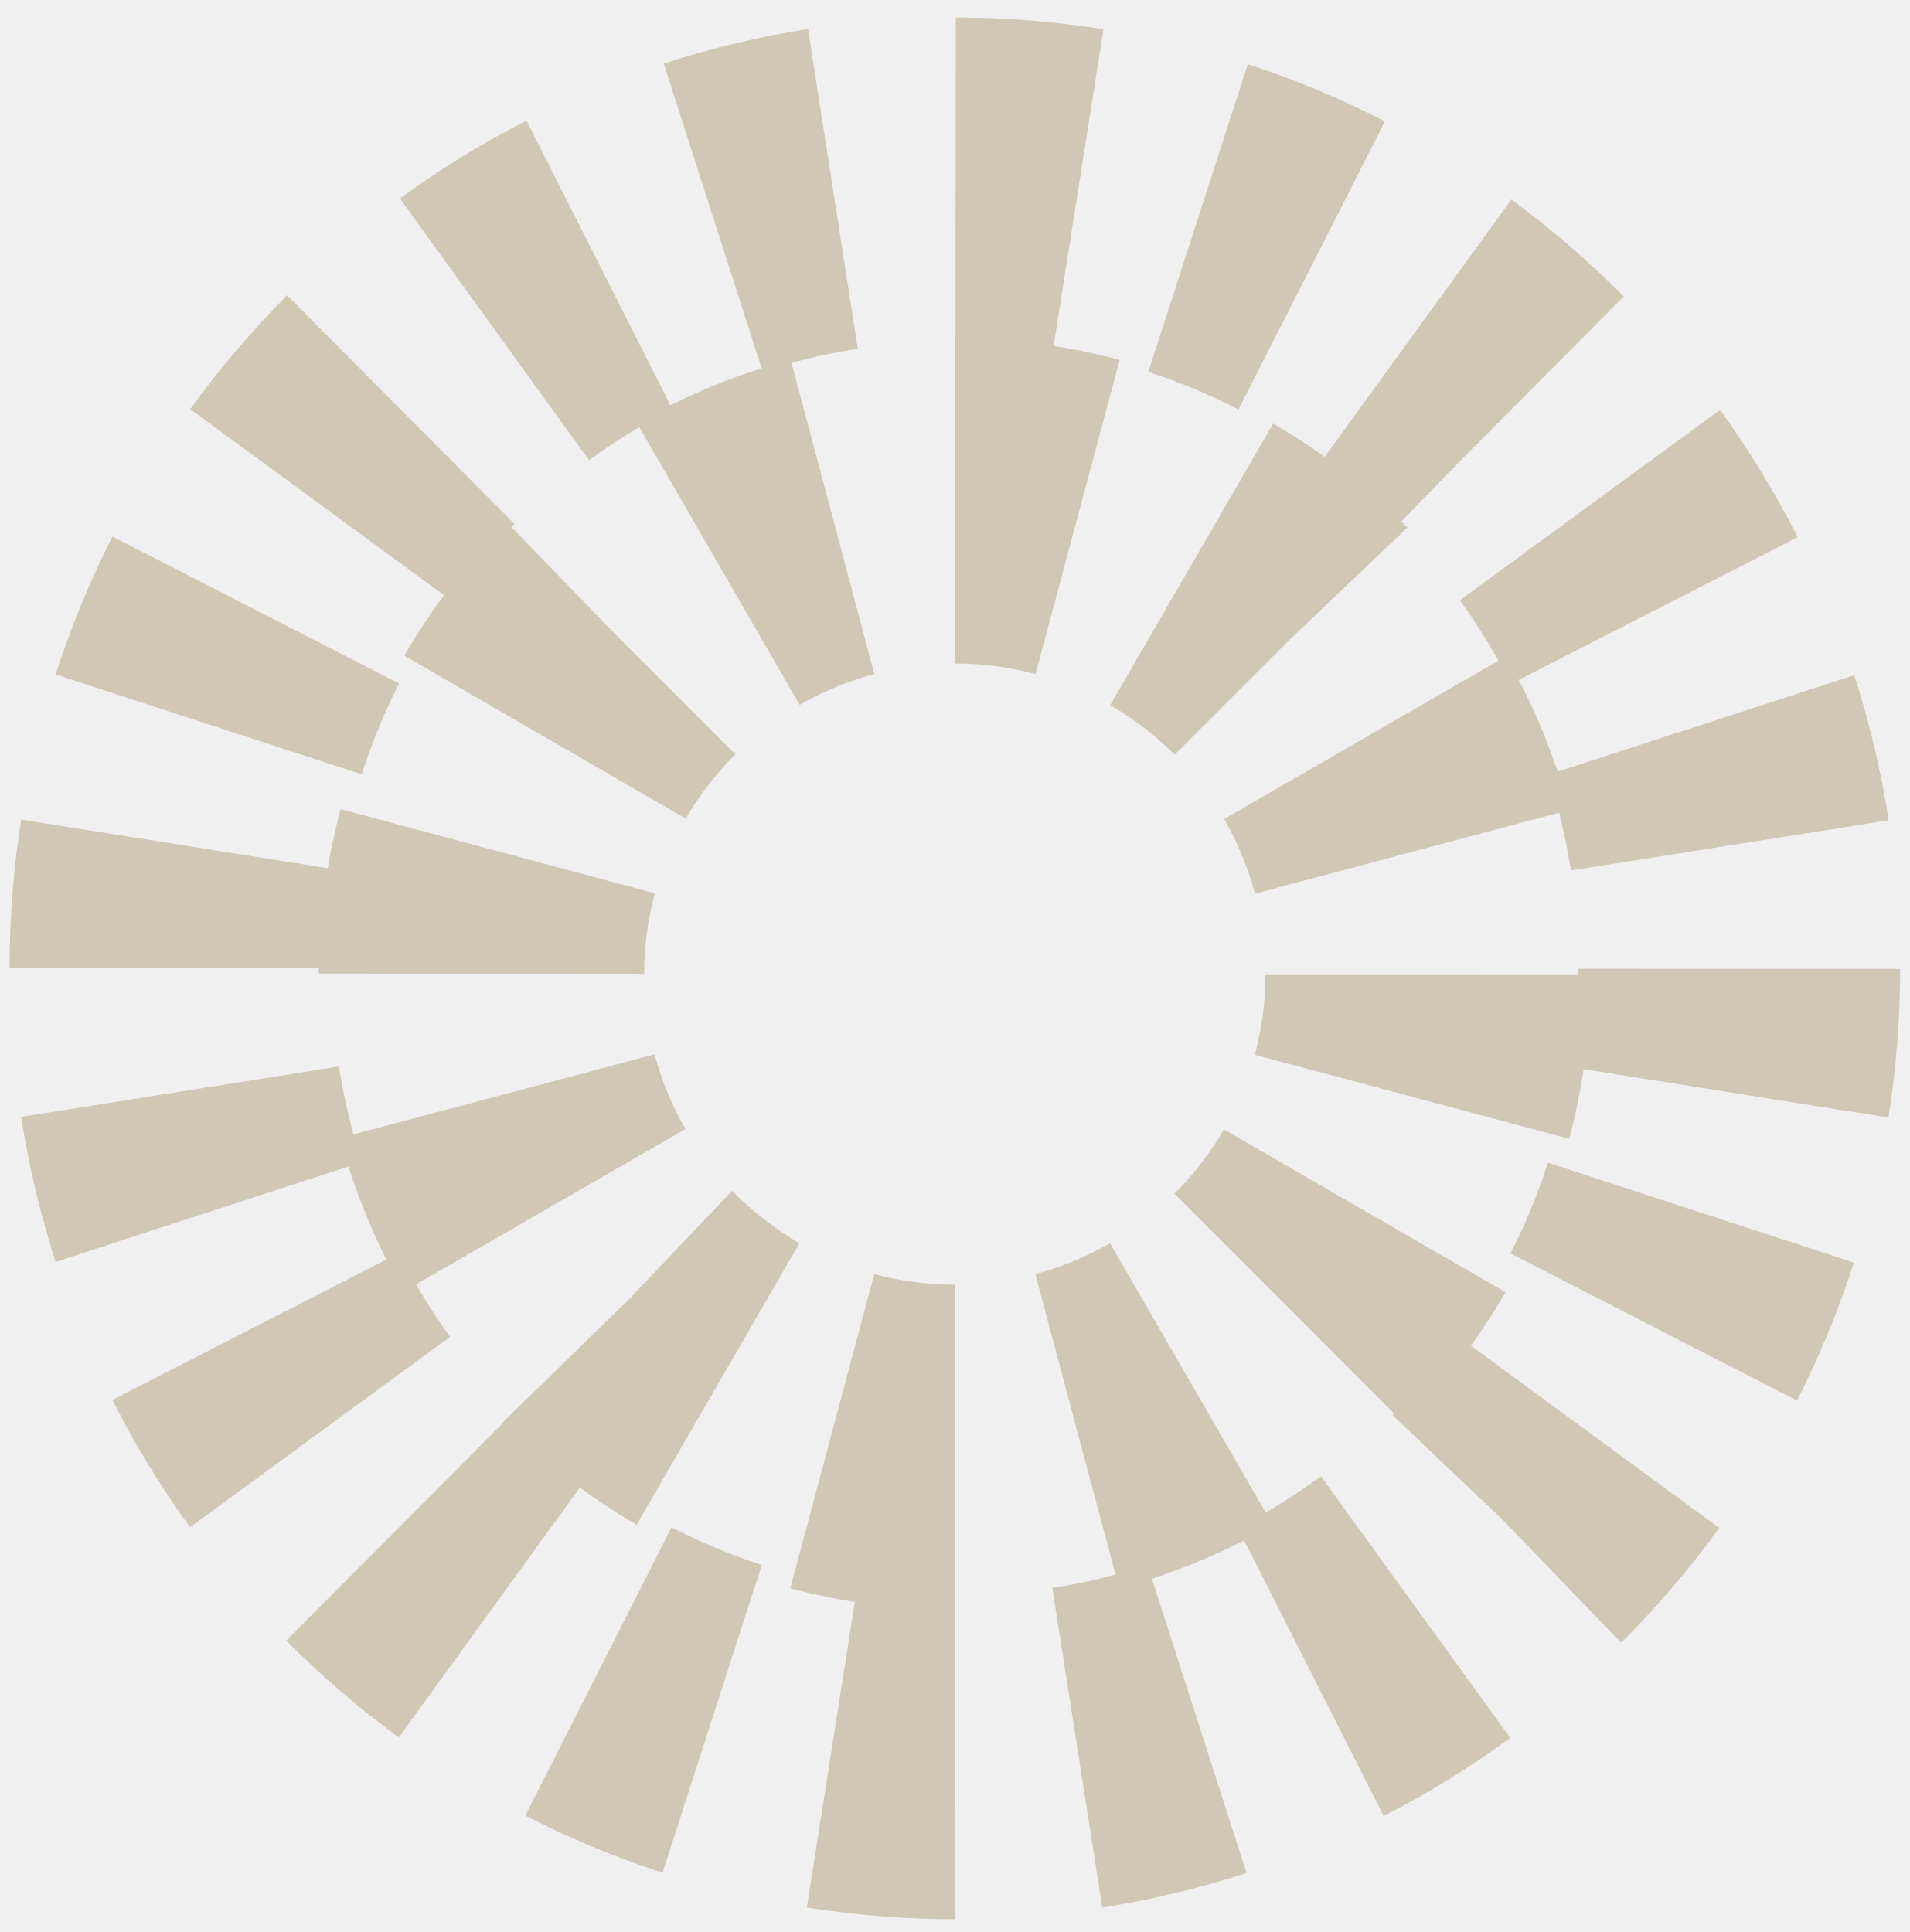
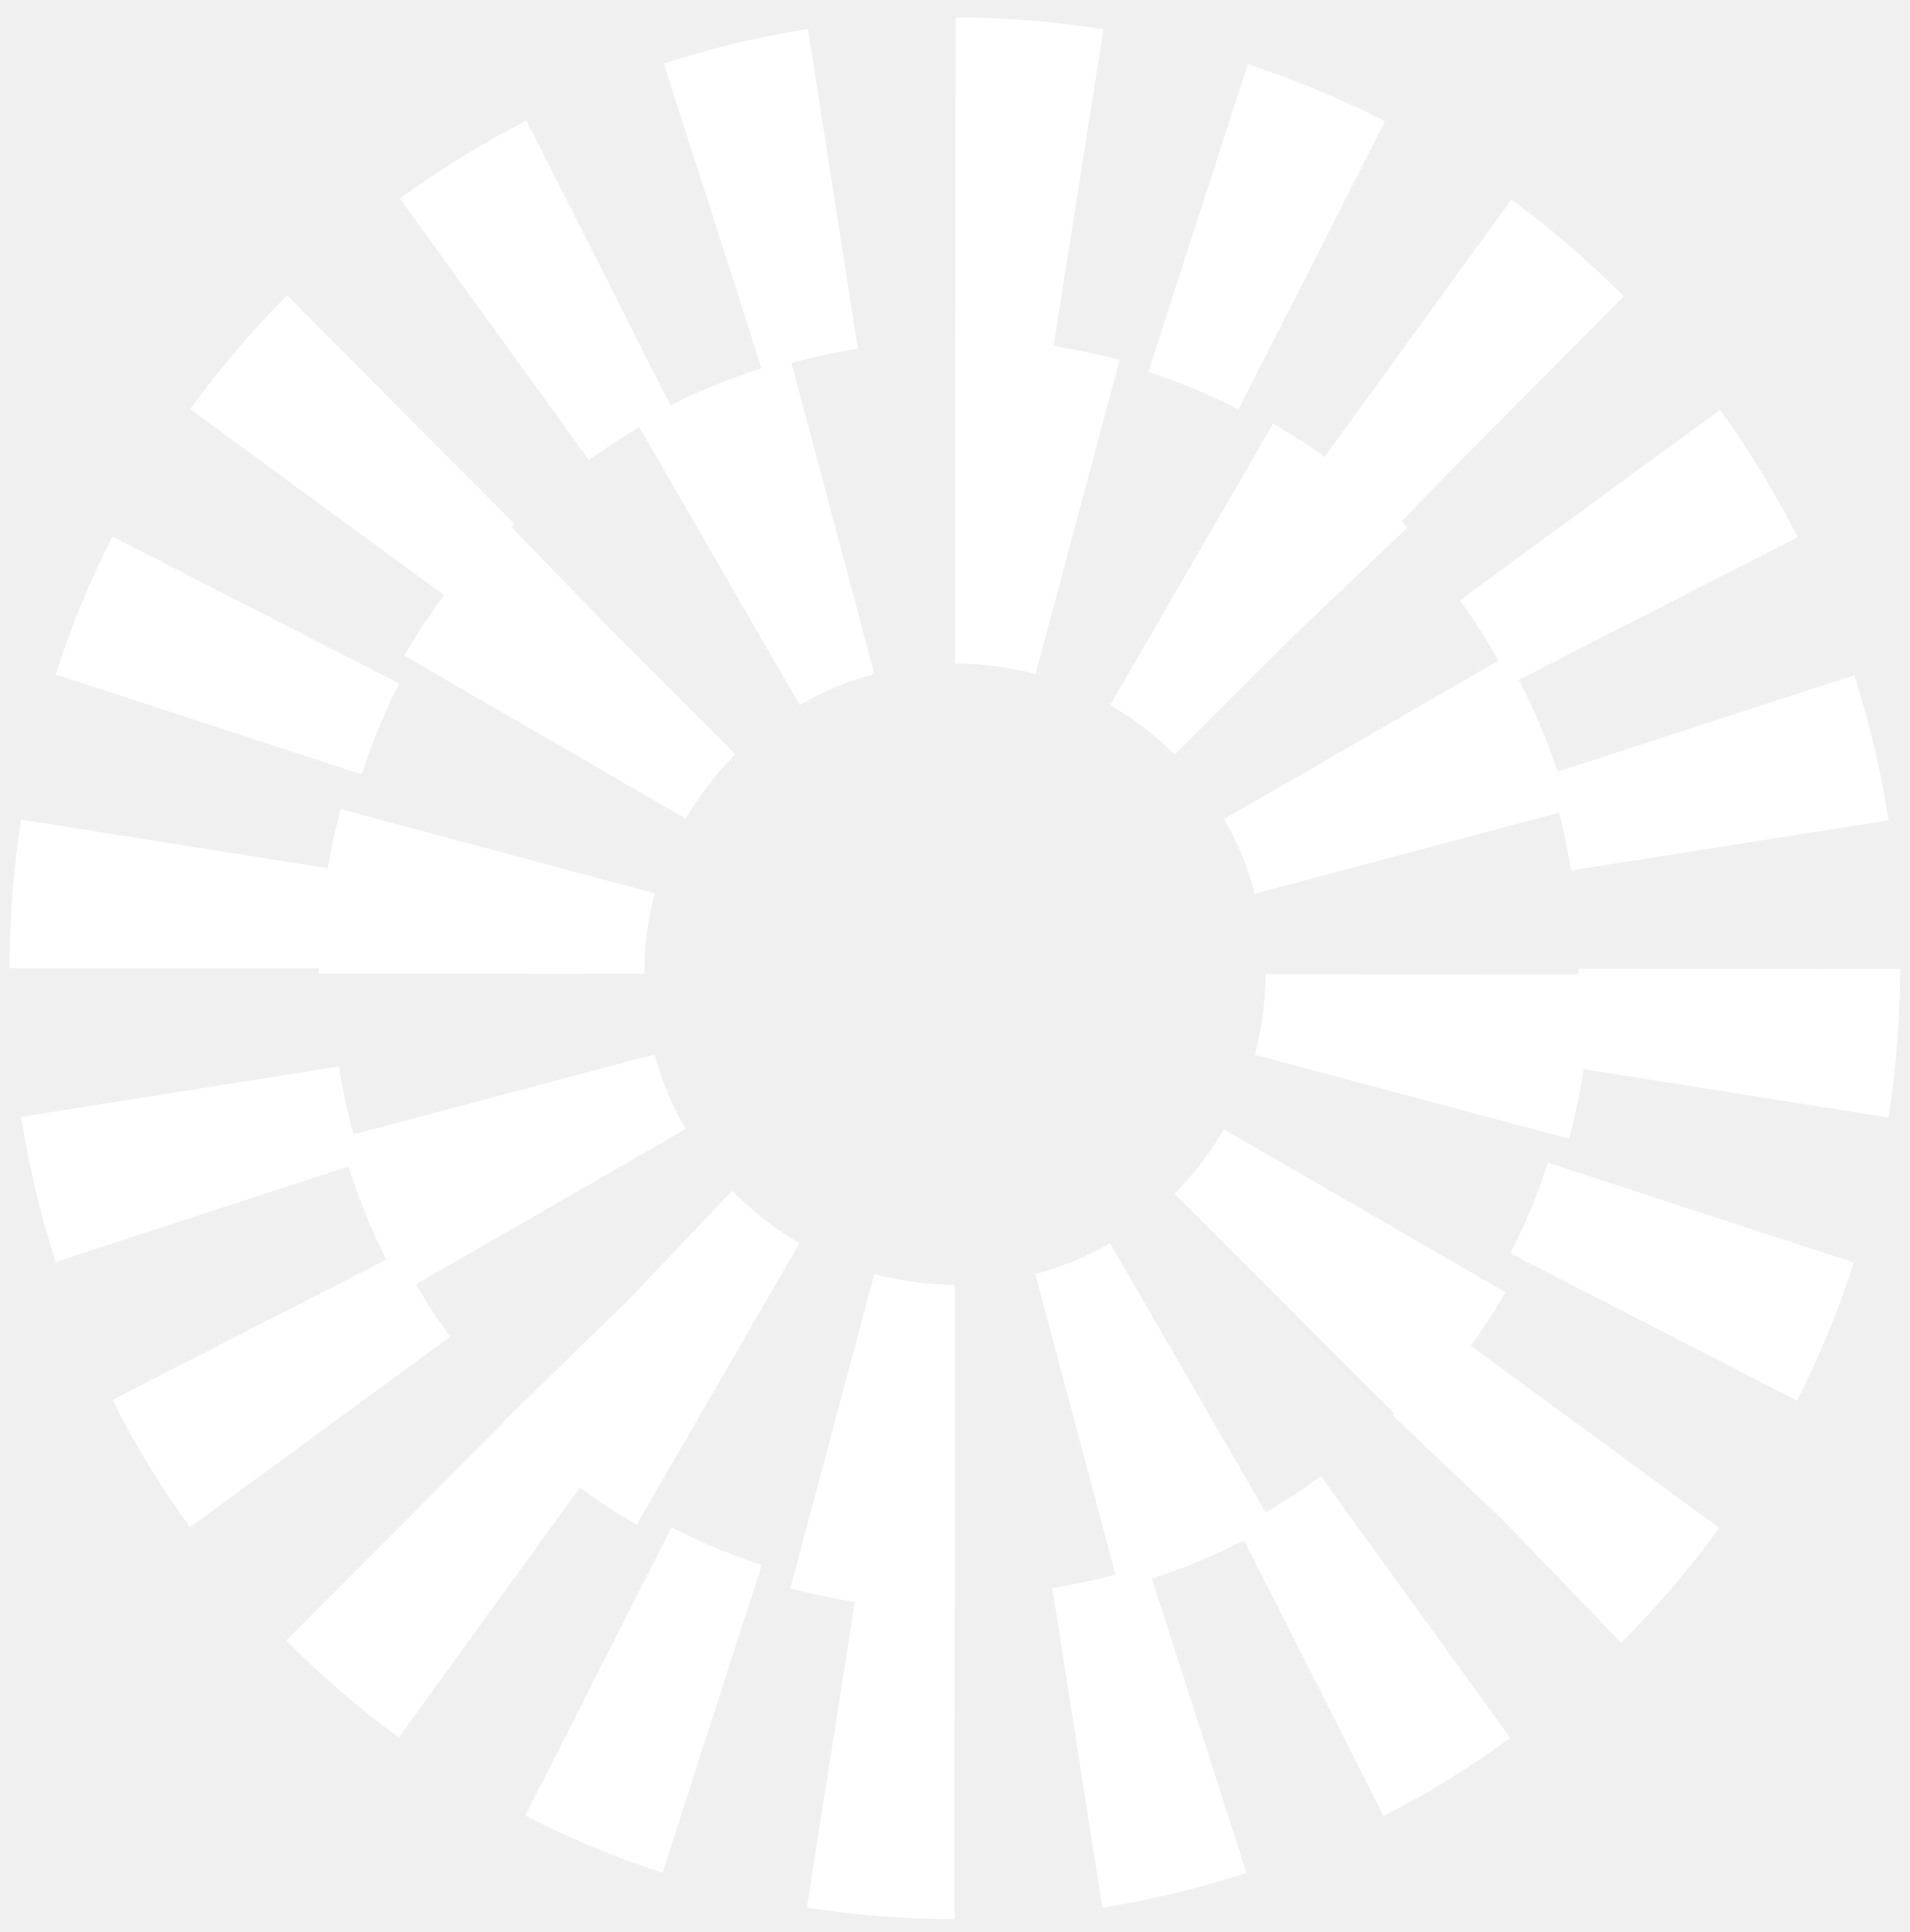
<svg xmlns="http://www.w3.org/2000/svg" viewBox="0 0 84 85" fill="none">
-   <path d="M41.988 84.436L41.993 70.199C40.559 70.199 39.113 70.085 37.698 69.859L35.49 83.922C37.632 84.263 39.818 84.436 41.99 84.436H41.988ZM48.486 83.927C50.633 83.587 52.767 83.076 54.831 82.403L50.475 68.859C49.115 69.303 47.706 69.641 46.288 69.864L48.486 83.927ZM29.141 82.395L33.508 68.853C32.146 68.41 30.812 67.851 29.538 67.198L23.107 79.88C25.041 80.874 27.072 81.719 29.141 82.395ZM60.863 79.897C62.8 78.906 64.672 77.75 66.431 76.463L58.105 64.951C56.948 65.8 55.716 66.559 54.443 67.209L60.863 79.897ZM17.541 76.441L25.876 64.934C24.724 64.091 23.625 63.142 22.605 62.118L12.591 72.178L12.599 72.187C14.136 73.733 15.799 75.165 17.541 76.441ZM71.315 72.273L71.401 72.184C72.932 70.643 74.353 68.974 75.624 67.223L64.19 58.835C63.352 59.991 62.411 61.096 61.396 62.12L61.254 62.266L66.065 66.835L71.315 72.273ZM8.357 67.195L19.797 58.815C18.953 57.651 18.198 56.412 17.549 55.131L4.942 61.593C5.927 63.539 7.075 65.423 8.357 67.193V67.195ZM79.045 61.621C80.032 59.675 80.873 57.632 81.547 55.549L68.088 51.153C67.647 52.523 67.092 53.866 66.443 55.147L79.045 61.621ZM2.447 55.519L15.909 51.133C15.468 49.766 15.133 48.347 14.908 46.921L0.93 49.137C1.268 51.298 1.779 53.445 2.447 55.522V55.519ZM83.068 49.168C83.406 47.013 83.578 44.813 83.581 42.63L69.431 42.622C69.431 44.065 69.317 45.52 69.092 46.946L83.068 49.168ZM14.572 42.6C14.572 41.157 14.686 39.699 14.908 38.276L0.93 36.059C0.591 38.214 0.422 40.414 0.419 42.597H14.569L14.572 42.6ZM69.098 38.298L83.076 36.09C82.74 33.929 82.23 31.783 81.564 29.706L68.099 34.083C68.54 35.454 68.876 36.869 69.098 38.295V38.298ZM15.909 34.066C16.351 32.696 16.905 31.35 17.552 30.069L4.944 23.604C3.959 25.549 3.119 27.593 2.447 29.675L15.907 34.066H15.909ZM66.459 30.088L79.072 23.634C78.087 21.686 76.939 19.802 75.66 18.032L64.215 26.406C65.055 27.57 65.81 28.81 66.459 30.091V30.088ZM19.802 26.384C20.643 25.223 21.586 24.112 22.607 23.087L22.635 23.059L12.63 12.993L12.602 13.021C11.065 14.568 9.639 16.245 8.365 18.001L19.802 26.384ZM61.446 23.138L64.467 20.036L71.423 13.041L71.401 13.018C69.872 11.48 68.216 10.054 66.479 8.778L58.138 20.279C59.287 21.122 60.383 22.066 61.396 23.087L61.446 23.138ZM25.909 20.248C27.066 19.403 28.298 18.643 29.571 17.993L23.159 5.303C21.223 6.294 19.35 7.447 17.591 8.734L25.909 20.248ZM54.479 18.015L60.918 5.339C58.985 4.345 56.956 3.497 54.886 2.821L50.511 16.36C51.873 16.806 53.208 17.362 54.481 18.018L54.479 18.015ZM33.545 16.343C34.907 15.902 36.316 15.564 37.731 15.341L35.542 1.275C33.398 1.613 31.261 2.123 29.197 2.796L33.545 16.343ZM46.324 15.349L48.538 1.286C46.396 0.945 44.21 0.77 42.04 0.77L42.026 15.006C43.461 15.006 44.906 15.123 46.324 15.349Z" fill="#D0C8B5" />
-   <path d="M41.996 70.828V56.52C40.8 56.52 39.608 56.363 38.455 56.057L34.762 69.88C37.119 70.508 39.552 70.828 41.996 70.828ZM49.229 69.88C51.594 69.249 53.87 68.309 55.986 67.086L48.825 54.696C47.795 55.291 46.69 55.748 45.539 56.054L49.229 69.88ZM28.003 67.083L35.166 54.696C34.139 54.102 33.188 53.369 32.335 52.519L32.203 52.39L27.683 57.148L22.136 62.555L22.218 62.633C23.951 64.367 25.899 65.862 28.006 67.083H28.003ZM61.774 62.639H61.777C63.508 60.902 65.004 58.958 66.221 56.854L53.836 49.688C53.242 50.715 52.509 51.666 51.659 52.516L61.774 62.639ZM17.753 56.823L30.15 49.674C29.555 48.645 29.1 47.539 28.794 46.386L14.964 50.064C15.593 52.429 16.533 54.705 17.753 56.823ZM69.022 50.101C69.65 47.744 69.97 45.312 69.973 42.868L55.663 42.862C55.663 44.06 55.506 45.253 55.197 46.406L69.022 50.101ZM28.334 42.846C28.334 41.648 28.491 40.455 28.803 39.302L14.981 35.599C14.35 37.956 14.027 40.388 14.027 42.832L28.337 42.846H28.334ZM55.2 39.319L69.027 35.635C68.396 33.27 67.456 30.995 66.235 28.88L53.842 36.034C54.437 37.063 54.894 38.169 55.2 39.319ZM30.164 36.017C30.75 35.004 31.474 34.064 32.31 33.223L32.347 33.186L27.229 28.069L22.307 22.994L22.218 23.081C20.489 24.809 18.996 26.747 17.782 28.846L30.164 36.017ZM27.229 28.066L27.288 28.125L27.229 28.066ZM51.667 33.203L56.735 28.136L61.906 23.21L61.777 23.078C60.048 21.35 58.104 19.854 56.002 18.637L48.834 31.02C49.846 31.607 50.789 32.331 51.631 33.166L51.667 33.203ZM35.175 31.012C36.202 30.417 37.307 29.963 38.46 29.654L34.779 15.828C32.411 16.459 30.138 17.397 28.02 18.62L35.175 31.012ZM45.548 29.66L49.249 15.837C46.892 15.205 44.459 14.886 42.015 14.883L42.007 29.191C43.205 29.191 44.398 29.348 45.551 29.657L45.548 29.66Z" fill="#D0C8B5" />
+   <path d="M41.988 84.436L41.993 70.199C40.559 70.199 39.113 70.085 37.698 69.859L35.49 83.922C37.632 84.263 39.818 84.436 41.99 84.436H41.988ZM48.486 83.927C50.633 83.587 52.767 83.076 54.831 82.403L50.475 68.859C49.115 69.303 47.706 69.641 46.288 69.864L48.486 83.927ZM29.141 82.395L33.508 68.853C32.146 68.41 30.812 67.851 29.538 67.198L23.107 79.88C25.041 80.874 27.072 81.719 29.141 82.395ZM60.863 79.897C62.8 78.906 64.672 77.75 66.431 76.463L58.105 64.951C56.948 65.8 55.716 66.559 54.443 67.209L60.863 79.897ZM17.541 76.441L25.876 64.934C24.724 64.091 23.625 63.142 22.605 62.118L12.591 72.178L12.599 72.187C14.136 73.733 15.799 75.165 17.541 76.441ZM71.315 72.273L71.401 72.184C72.932 70.643 74.353 68.974 75.624 67.223L64.19 58.835C63.352 59.991 62.411 61.096 61.396 62.12L61.254 62.266L66.065 66.835L71.315 72.273ZM8.357 67.195L19.797 58.815C18.953 57.651 18.198 56.412 17.549 55.131L4.942 61.593C5.927 63.539 7.075 65.423 8.357 67.193V67.195ZM79.045 61.621C80.032 59.675 80.873 57.632 81.547 55.549L68.088 51.153C67.647 52.523 67.092 53.866 66.443 55.147L79.045 61.621ZM2.447 55.519L15.909 51.133C15.468 49.766 15.133 48.347 14.908 46.921L0.93 49.137C1.268 51.298 1.779 53.445 2.447 55.522V55.519ZM83.068 49.168C83.406 47.013 83.578 44.813 83.581 42.63L69.431 42.622C69.431 44.065 69.317 45.52 69.092 46.946L83.068 49.168ZM14.572 42.6C14.572 41.157 14.686 39.699 14.908 38.276L0.93 36.059C0.591 38.214 0.422 40.414 0.419 42.597H14.569L14.572 42.6ZM69.098 38.298L83.076 36.09C82.74 33.929 82.23 31.783 81.564 29.706L68.099 34.083C68.54 35.454 68.876 36.869 69.098 38.295V38.298ZM15.909 34.066C16.351 32.696 16.905 31.35 17.552 30.069L4.944 23.604C3.959 25.549 3.119 27.593 2.447 29.675L15.907 34.066H15.909ZM66.459 30.088L79.072 23.634C78.087 21.686 76.939 19.802 75.66 18.032L64.215 26.406C65.055 27.57 65.81 28.81 66.459 30.091V30.088ZM19.802 26.384C20.643 25.223 21.586 24.112 22.607 23.087L22.635 23.059L12.63 12.993L12.602 13.021C11.065 14.568 9.639 16.245 8.365 18.001L19.802 26.384ZM61.446 23.138L64.467 20.036L71.423 13.041L71.401 13.018C69.872 11.48 68.216 10.054 66.479 8.778L58.138 20.279C59.287 21.122 60.383 22.066 61.396 23.087L61.446 23.138ZM25.909 20.248C27.066 19.403 28.298 18.643 29.571 17.993L23.159 5.303C21.223 6.294 19.35 7.447 17.591 8.734L25.909 20.248ZM54.479 18.015L60.918 5.339C58.985 4.345 56.956 3.497 54.886 2.821L50.511 16.36C51.873 16.806 53.208 17.362 54.481 18.018L54.479 18.015ZM33.545 16.343C34.907 15.902 36.316 15.564 37.731 15.341L35.542 1.275C33.398 1.613 31.261 2.123 29.197 2.796L33.545 16.343ZM46.324 15.349L48.538 1.286C46.396 0.945 44.21 0.77 42.04 0.77L42.026 15.006C43.461 15.006 44.906 15.123 46.324 15.349Z" fill="#FFFFFF" />
+   <path d="M41.996 70.828V56.52C40.8 56.52 39.608 56.363 38.455 56.057L34.762 69.88C37.119 70.508 39.552 70.828 41.996 70.828ZM49.229 69.88C51.594 69.249 53.87 68.309 55.986 67.086L48.825 54.696C47.795 55.291 46.69 55.748 45.539 56.054L49.229 69.88ZM28.003 67.083L35.166 54.696C34.139 54.102 33.188 53.369 32.335 52.519L32.203 52.39L27.683 57.148L22.136 62.555L22.218 62.633C23.951 64.367 25.899 65.862 28.006 67.083H28.003ZM61.774 62.639H61.777C63.508 60.902 65.004 58.958 66.221 56.854L53.836 49.688C53.242 50.715 52.509 51.666 51.659 52.516L61.774 62.639ZM17.753 56.823L30.15 49.674C29.555 48.645 29.1 47.539 28.794 46.386L14.964 50.064C15.593 52.429 16.533 54.705 17.753 56.823ZM69.022 50.101C69.65 47.744 69.97 45.312 69.973 42.868L55.663 42.862C55.663 44.06 55.506 45.253 55.197 46.406L69.022 50.101ZM28.334 42.846C28.334 41.648 28.491 40.455 28.803 39.302L14.981 35.599C14.35 37.956 14.027 40.388 14.027 42.832L28.337 42.846H28.334ZM55.2 39.319L69.027 35.635C68.396 33.27 67.456 30.995 66.235 28.88L53.842 36.034C54.437 37.063 54.894 38.169 55.2 39.319ZM30.164 36.017C30.75 35.004 31.474 34.064 32.31 33.223L32.347 33.186L27.229 28.069L22.307 22.994L22.218 23.081C20.489 24.809 18.996 26.747 17.782 28.846L30.164 36.017ZM27.229 28.066L27.288 28.125L27.229 28.066ZM51.667 33.203L56.735 28.136L61.906 23.21L61.777 23.078C60.048 21.35 58.104 19.854 56.002 18.637L48.834 31.02C49.846 31.607 50.789 32.331 51.631 33.166L51.667 33.203ZM35.175 31.012C36.202 30.417 37.307 29.963 38.46 29.654L34.779 15.828C32.411 16.459 30.138 17.397 28.02 18.62L35.175 31.012ZM45.548 29.66L49.249 15.837C46.892 15.205 44.459 14.886 42.015 14.883L42.007 29.191C43.205 29.191 44.398 29.348 45.551 29.657L45.548 29.66Z" fill="#FFFFFF" />
</svg>
